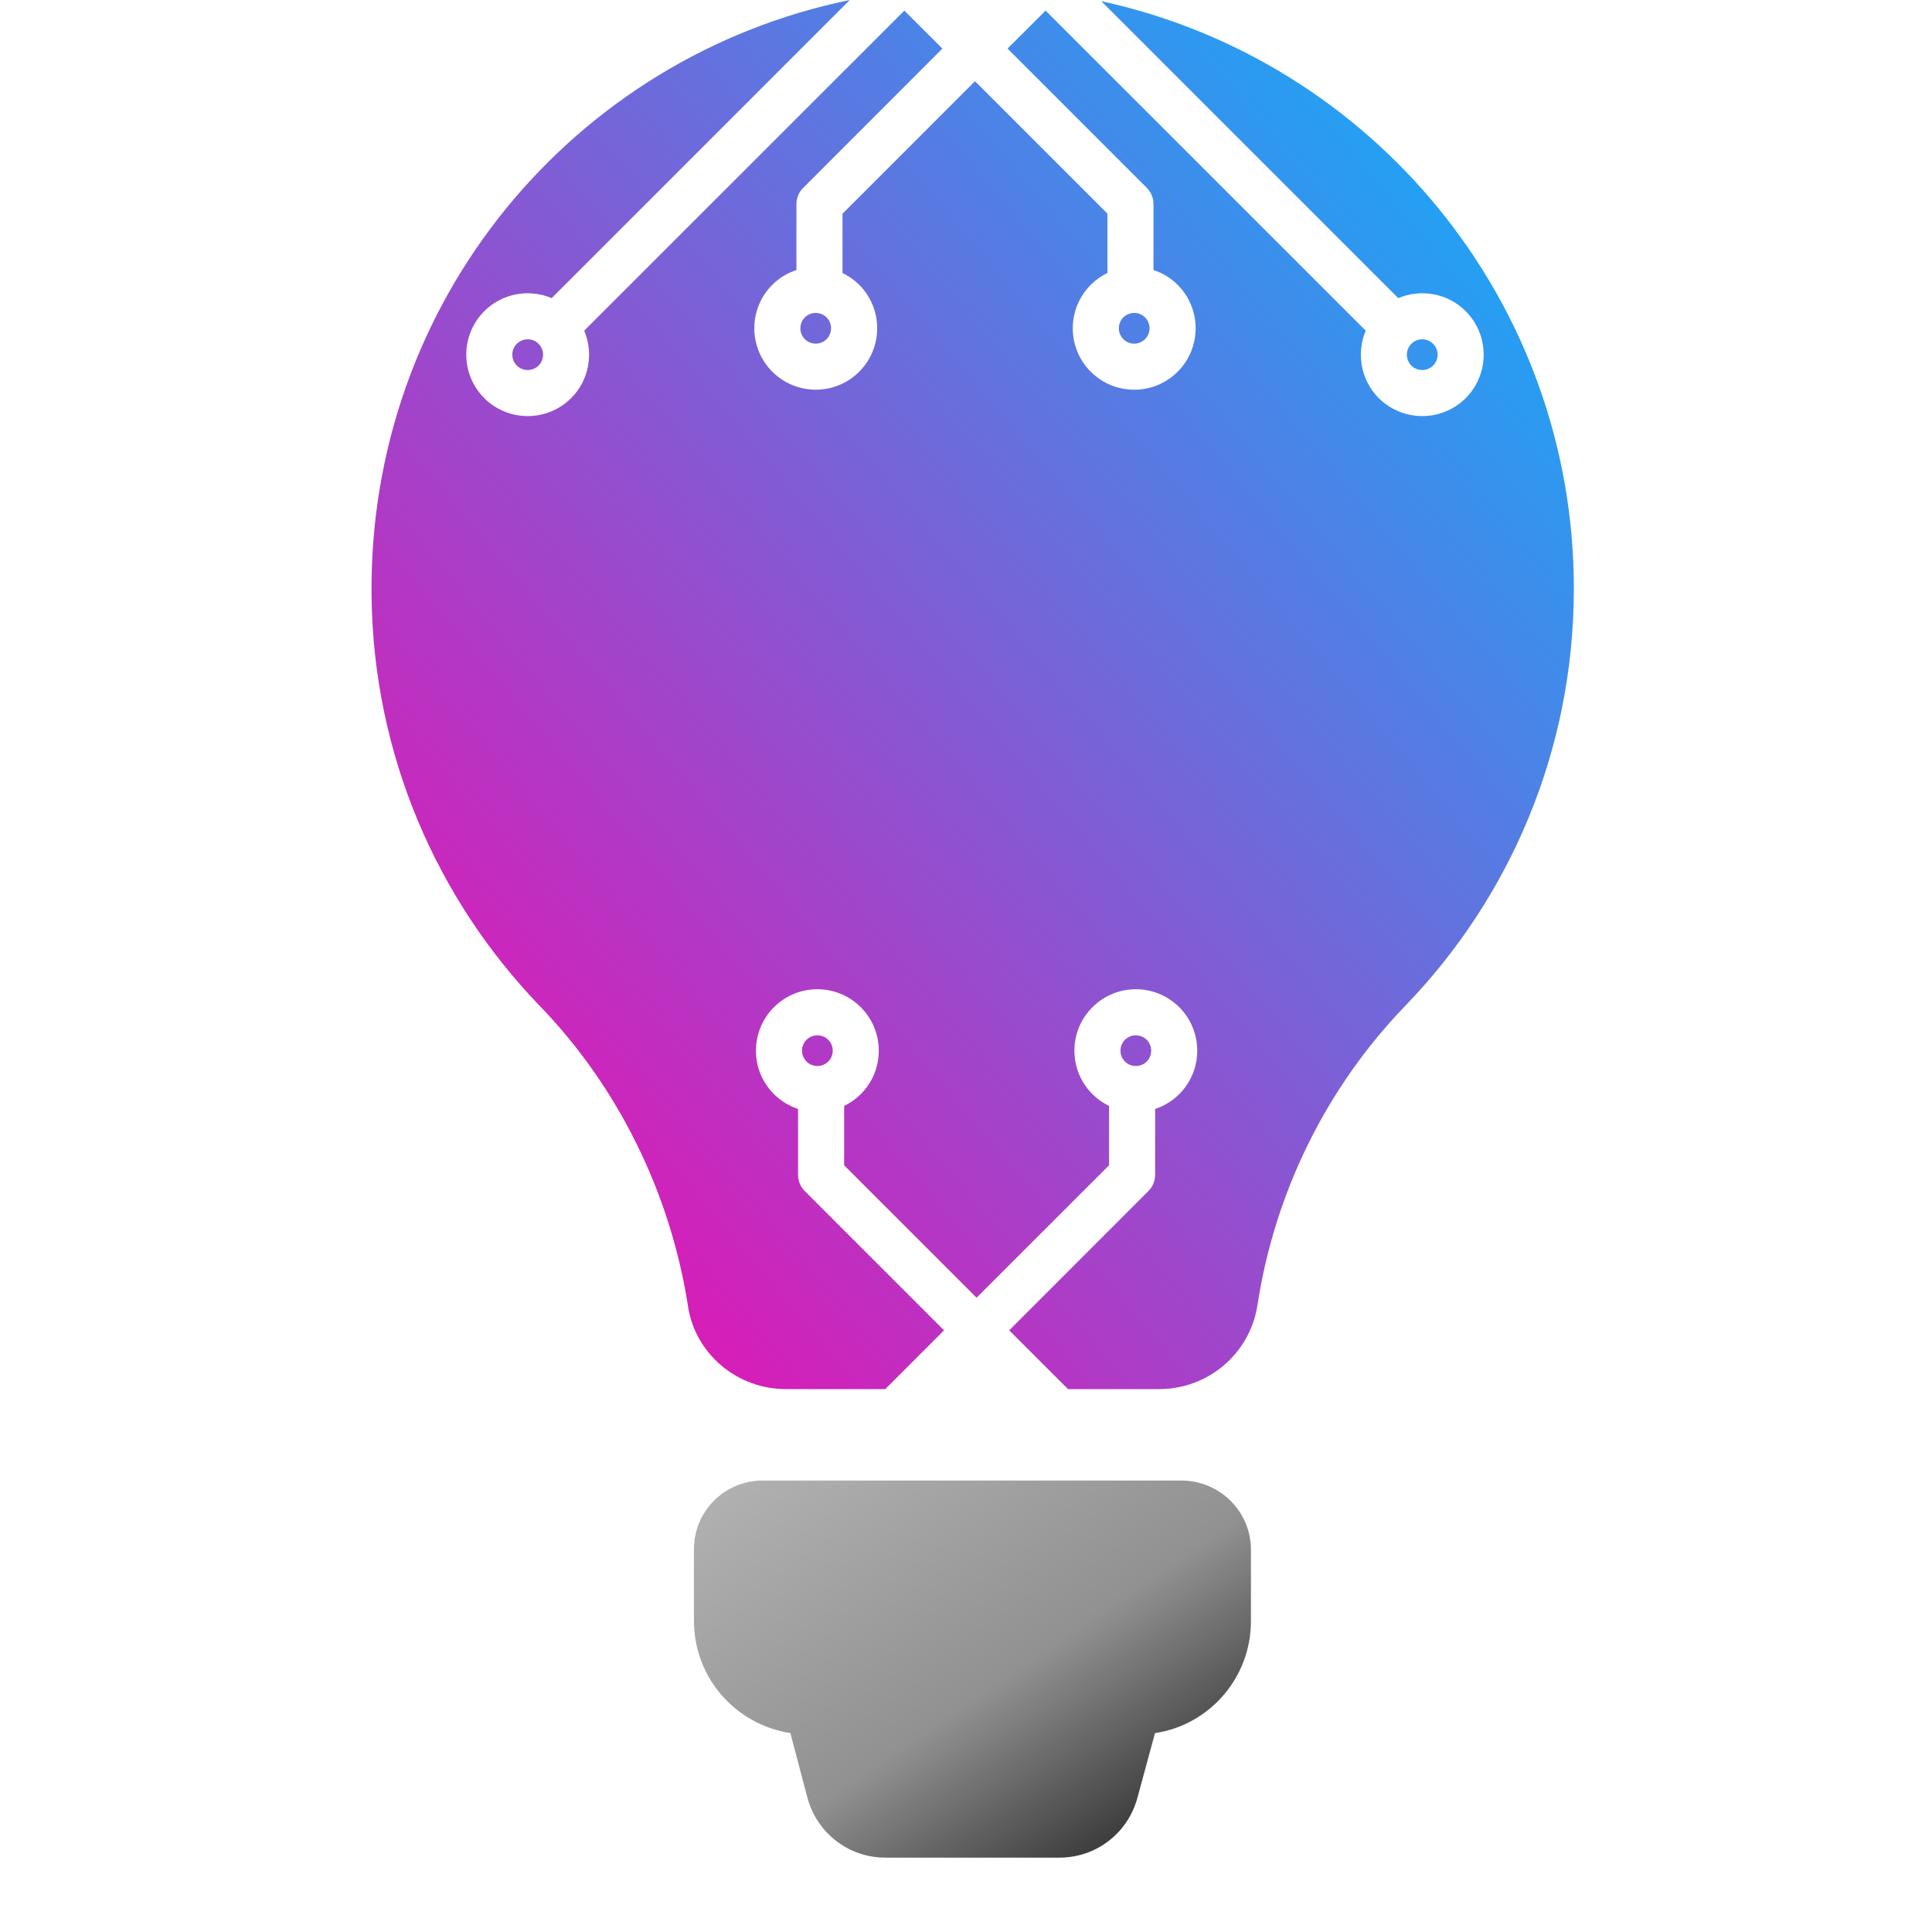
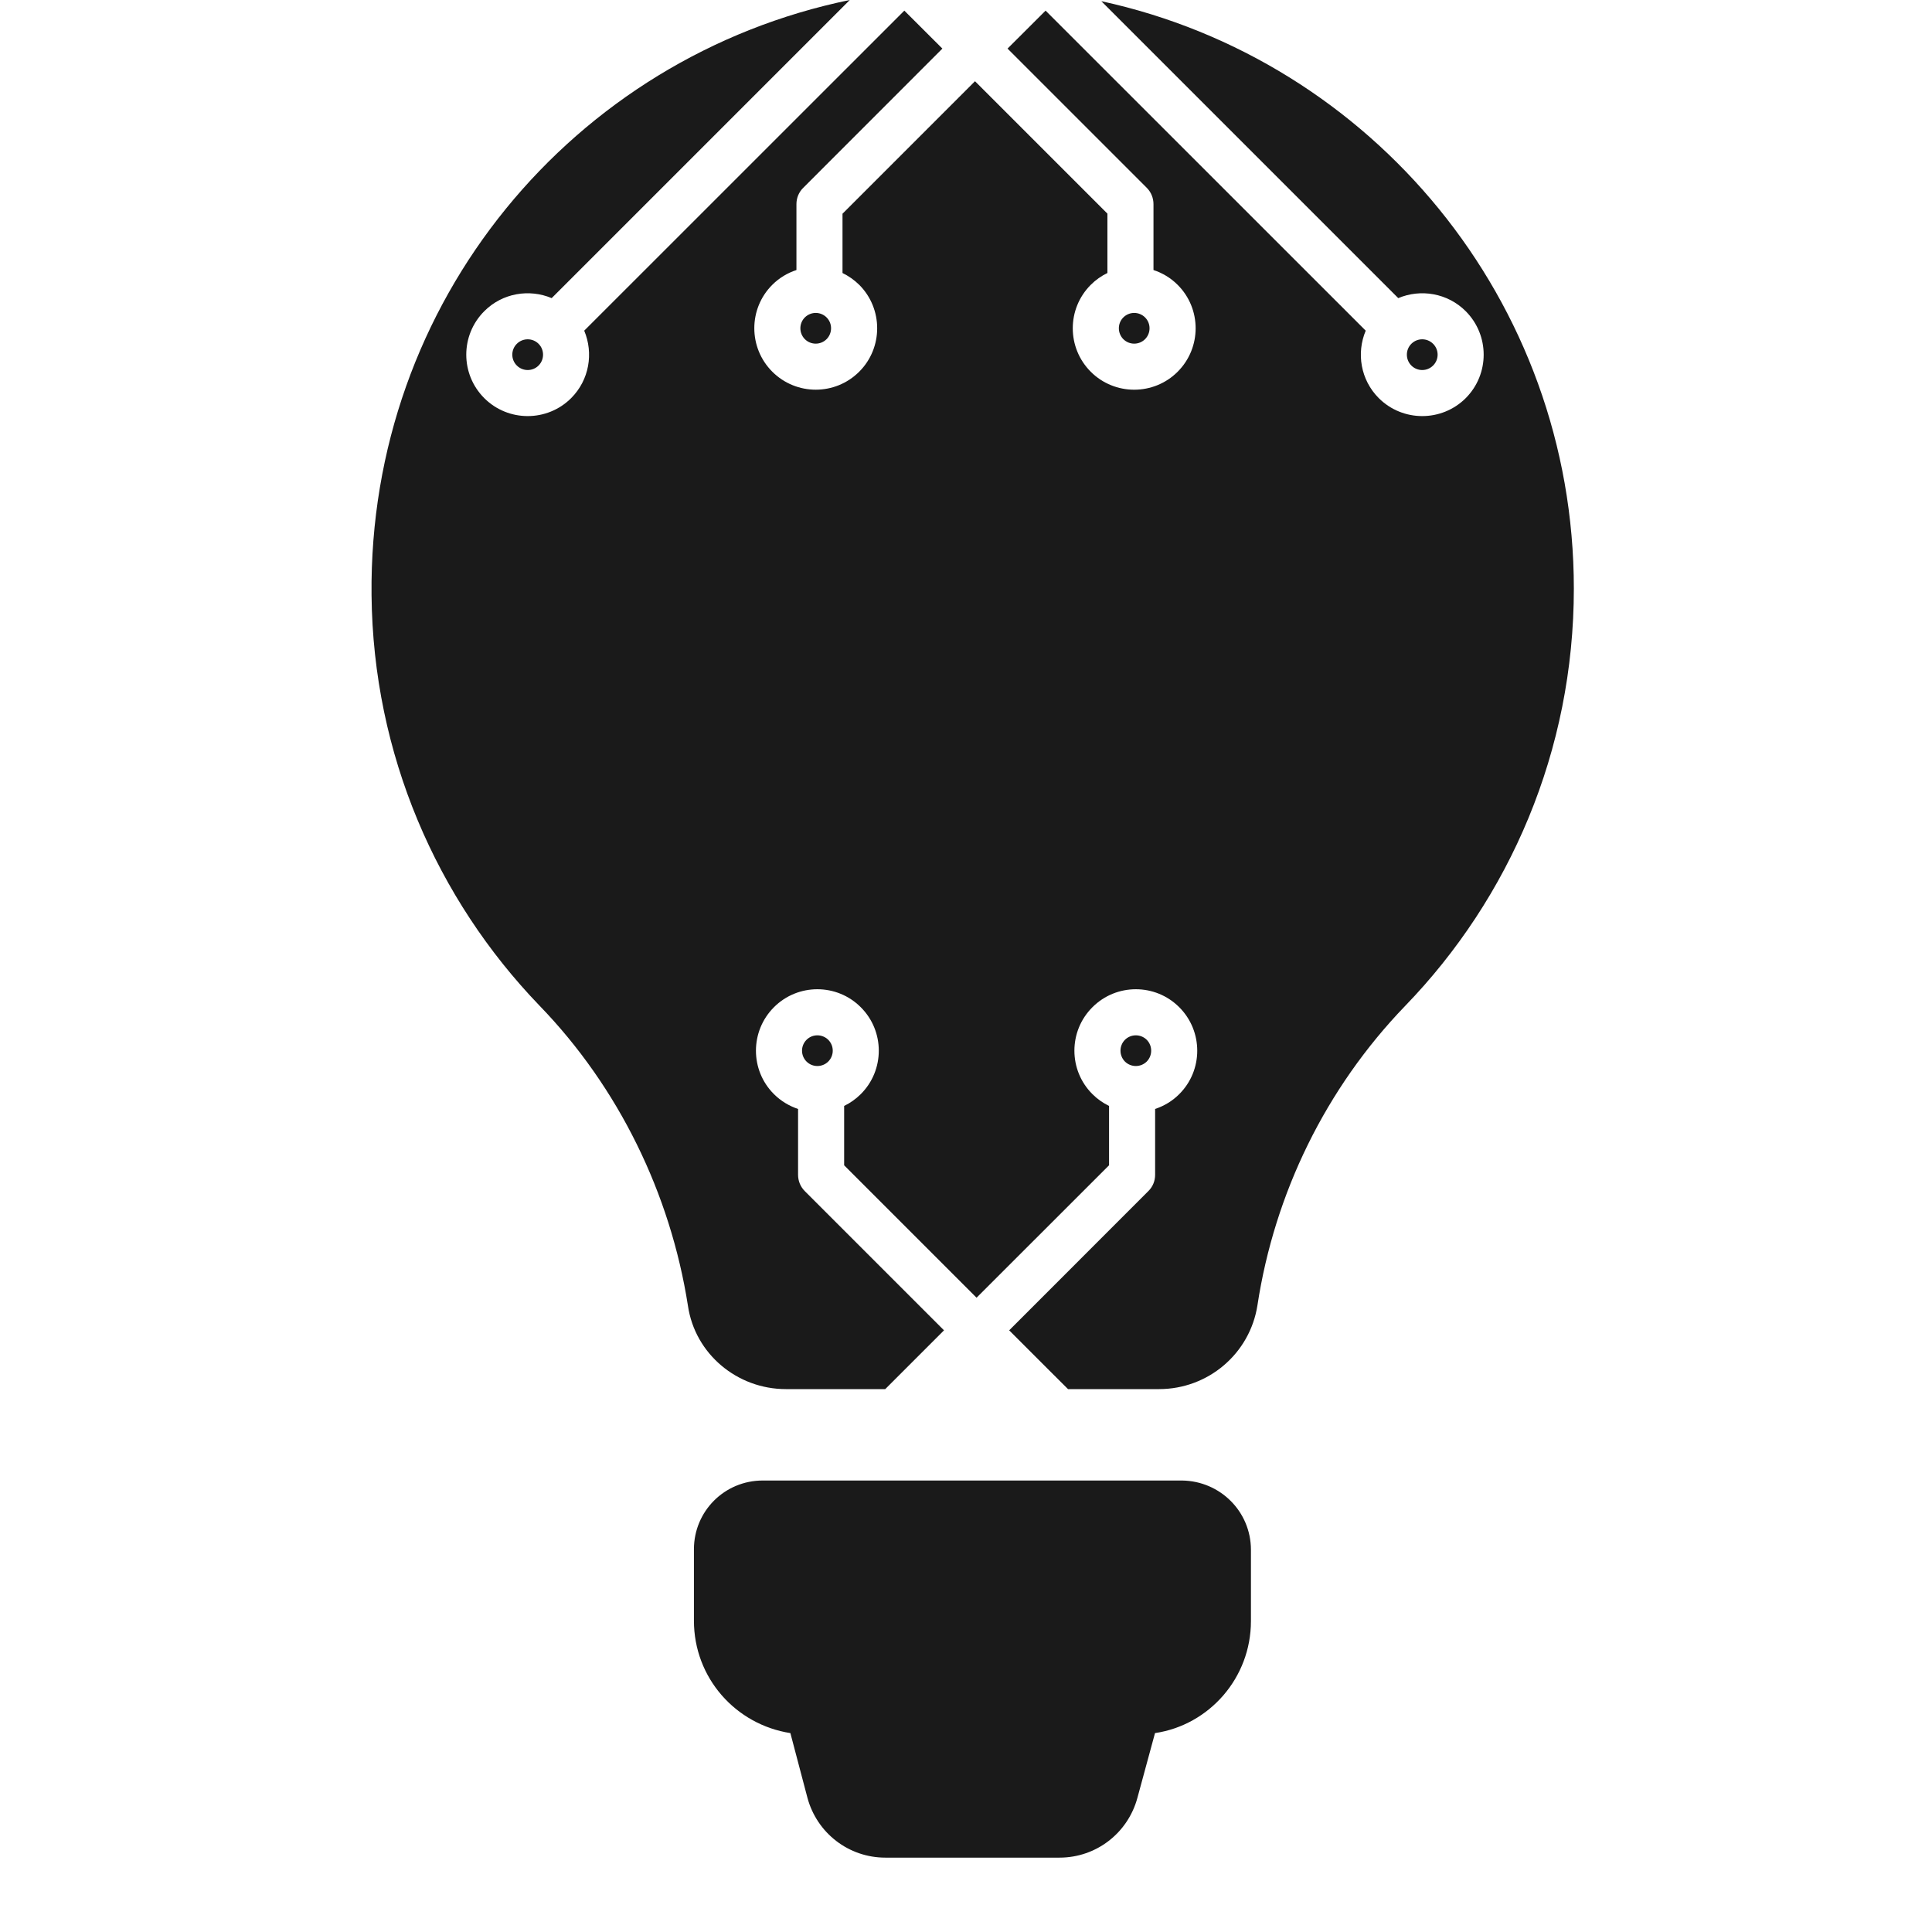
- <svg xmlns="http://www.w3.org/2000/svg" width="26px" height="26px" viewBox="0 0 26 26" version="1.1">
-   <defs>
-     <linearGradient x1="0%" y1="0%" x2="99.998%" y2="99.996%" id="linearGradient-1">
-       <stop stop-color="#B3B3B3" offset="0%" />
-       <stop stop-color="#919191" offset="54%" />
-       <stop stop-color="#151515" offset="100%" />
-     </linearGradient>
-     <linearGradient x1="101.944%" y1="0%" x2="0.003%" y2="100.002%" id="linearGradient-2">
-       <stop stop-color="#00BAFF" offset="0%" />
-       <stop stop-color="#FF00AB" offset="100%" />
-     </linearGradient>
-   </defs>
-   <g id="Technologies" stroke="none" stroke-width="1" fill="none" fill-rule="evenodd">
-     <g transform="translate(4, 0)" id="Group">
-       <g transform="translate(4.851544, 19.83221)" fill="url(#linearGradient-1)">
-         <path d="M5.407,5.167 L3.063,5.167 C2.569,5.167 2.143,4.836 2.015,4.363 L1.785,3.491 C1.048,3.376 0.487,2.748 0.487,1.978 L0.487,1.018 C0.487,0.504 0.9,0.092 1.413,0.092 L7.057,0.092 C7.57,0.099 7.983,0.511 7.983,1.025 L7.983,1.984 C7.983,2.748 7.422,3.383 6.692,3.491 L6.455,4.363 C6.327,4.836 5.901,5.167 5.407,5.167 Z" id="Shape" />
-       </g>
-       <g transform="translate(0.5901, 0)" fill="url(#linearGradient-2)">
-         <path d="M7.323,18.694 L5.986,18.694 C5.331,18.694 4.763,18.221 4.668,17.573 C4.432,16.065 3.736,14.633 2.668,13.531 C1.289,12.098 0.431,10.152 0.41,8.009 C0.369,4.057 3.126,0.766 6.846,0 L2.834,4.012 C2.533,3.885 2.171,3.943 1.927,4.188 C1.604,4.511 1.604,5.035 1.927,5.358 C2.249,5.68 2.774,5.68 3.096,5.358 C3.341,5.113 3.399,4.752 3.272,4.45 L7.58,0.143 L8.092,0.654 L6.219,2.528 C6.16,2.586 6.128,2.665 6.128,2.747 L6.128,3.634 C6.009,3.673 5.897,3.739 5.803,3.833 C5.48,4.155 5.481,4.68 5.803,5.002 C6.126,5.325 6.65,5.325 6.973,5.002 C7.295,4.68 7.295,4.155 6.973,3.833 C6.905,3.766 6.829,3.714 6.748,3.674 L6.748,2.876 L8.531,1.093 L10.313,2.875 L10.313,3.674 C10.232,3.713 10.156,3.766 10.089,3.833 C9.766,4.156 9.766,4.68 10.089,5.003 C10.411,5.325 10.936,5.325 11.258,5.003 C11.581,4.68 11.581,4.155 11.258,3.833 C11.164,3.739 11.052,3.673 10.933,3.634 L10.933,2.747 C10.933,2.665 10.901,2.586 10.843,2.528 L8.969,0.654 L9.481,0.143 L13.789,4.45 C13.662,4.752 13.72,5.113 13.965,5.358 C14.288,5.68 14.812,5.68 15.135,5.358 C15.457,5.035 15.457,4.511 15.135,4.188 C14.89,3.943 14.528,3.885 14.227,4.012 L10.231,0.016 C13.868,0.806 16.59,4.046 16.59,7.921 C16.59,10.104 15.725,12.085 14.319,13.538 C13.251,14.646 12.562,16.059 12.332,17.566 C12.231,18.215 11.67,18.694 11.008,18.694 L9.783,18.694 L9.503,18.415 L8.991,17.903 L10.864,16.029 C10.923,15.971 10.955,15.893 10.955,15.81 L10.955,14.924 C11.074,14.884 11.186,14.819 11.28,14.724 C11.603,14.402 11.602,13.877 11.28,13.555 C10.958,13.232 10.433,13.232 10.111,13.555 C9.788,13.877 9.788,14.402 10.111,14.724 C10.178,14.791 10.254,14.844 10.335,14.883 L10.335,15.682 L8.552,17.464 L6.77,15.682 L6.77,14.883 C6.851,14.844 6.927,14.791 6.994,14.724 C7.317,14.402 7.317,13.877 6.994,13.555 C6.672,13.232 6.147,13.232 5.825,13.555 C5.503,13.877 5.502,14.402 5.825,14.724 C5.919,14.818 6.031,14.884 6.15,14.924 L6.15,15.81 C6.15,15.893 6.182,15.971 6.241,16.03 L8.114,17.903 L7.602,18.415 L7.323,18.694 Z M6.264,14.286 C6.183,14.205 6.183,14.074 6.264,13.993 C6.344,13.913 6.475,13.913 6.556,13.993 C6.637,14.074 6.637,14.205 6.556,14.286 C6.475,14.366 6.344,14.366 6.264,14.286 Z M10.549,13.993 C10.63,13.913 10.761,13.913 10.842,13.993 C10.922,14.074 10.922,14.205 10.842,14.286 C10.761,14.366 10.63,14.366 10.549,14.286 C10.469,14.205 10.469,14.074 10.549,13.993 Z M2.365,4.919 C2.284,4.839 2.284,4.707 2.365,4.627 C2.446,4.546 2.577,4.546 2.658,4.627 C2.738,4.707 2.738,4.839 2.658,4.919 C2.577,5 2.446,5 2.365,4.919 Z M14.696,4.627 C14.777,4.707 14.777,4.839 14.696,4.919 C14.615,5 14.484,5 14.403,4.919 C14.323,4.839 14.323,4.707 14.403,4.627 C14.484,4.546 14.615,4.546 14.696,4.627 Z M10.82,4.272 C10.9,4.352 10.9,4.483 10.82,4.564 C10.739,4.645 10.608,4.645 10.527,4.564 C10.447,4.483 10.447,4.352 10.527,4.272 C10.608,4.191 10.739,4.191 10.82,4.272 Z M6.534,4.564 C6.453,4.645 6.322,4.645 6.241,4.564 C6.161,4.483 6.161,4.352 6.241,4.272 C6.322,4.191 6.453,4.191 6.534,4.272 C6.614,4.352 6.614,4.483 6.534,4.564 Z" id="Shape" />
-       </g>
+ <svg xmlns="http://www.w3.org/2000/svg" width="100%" height="100%" viewBox="0 0 26 26" version="1.1" xml:space="preserve" style="fill-rule:evenodd;clip-rule:evenodd;stroke-linejoin:round;stroke-miterlimit:1.414;">
+   <g id="Group" transform="matrix(1,0,0,1,4,0)">
+     <g id="Shape" transform="matrix(1,0,0,1,4.85154,19.8322)">
+       <path d="M5.407,5.167L3.063,5.167C2.569,5.167 2.143,4.836 2.015,4.363L1.785,3.491C1.048,3.376 0.487,2.748 0.487,1.978L0.487,1.018C0.487,0.504 0.9,0.092 1.413,0.092L7.057,0.092C7.57,0.099 7.983,0.511 7.983,1.025L7.983,1.984C7.983,2.748 7.422,3.383 6.692,3.491L6.455,4.363C6.327,4.836 5.901,5.167 5.407,5.167Z" style="fill:rgb(26,26,26);" />
+     </g>
+     <g id="Shape1" transform="matrix(1,0,0,1,0.5901,0)">
+       <path d="M7.323,18.694L5.986,18.694C5.331,18.694 4.763,18.221 4.668,17.573C4.432,16.065 3.736,14.633 2.668,13.531C1.289,12.098 0.431,10.152 0.41,8.009C0.369,4.057 3.126,0.766 6.846,0L2.834,4.012C2.533,3.885 2.171,3.943 1.927,4.188C1.604,4.511 1.604,5.035 1.927,5.358C2.249,5.68 2.774,5.68 3.096,5.358C3.341,5.113 3.399,4.752 3.272,4.45L7.58,0.143L8.092,0.654L6.219,2.528C6.16,2.586 6.128,2.665 6.128,2.747L6.128,3.634C6.009,3.673 5.897,3.739 5.803,3.833C5.48,4.155 5.481,4.68 5.803,5.002C6.126,5.325 6.65,5.325 6.973,5.002C7.295,4.68 7.295,4.155 6.973,3.833C6.905,3.766 6.829,3.714 6.748,3.674L6.748,2.876L8.531,1.093L10.313,2.875L10.313,3.674C10.232,3.713 10.156,3.766 10.089,3.833C9.766,4.156 9.766,4.68 10.089,5.003C10.411,5.325 10.936,5.325 11.258,5.003C11.581,4.68 11.581,4.155 11.258,3.833C11.164,3.739 11.052,3.673 10.933,3.634L10.933,2.747C10.933,2.665 10.901,2.586 10.843,2.528L8.969,0.654L9.481,0.143L13.789,4.45C13.662,4.752 13.72,5.113 13.965,5.358C14.288,5.68 14.812,5.68 15.135,5.358C15.457,5.035 15.457,4.511 15.135,4.188C14.89,3.943 14.528,3.885 14.227,4.012L10.231,0.016C13.868,0.806 16.59,4.046 16.59,7.921C16.59,10.104 15.725,12.085 14.319,13.538C13.251,14.646 12.562,16.059 12.332,17.566C12.231,18.215 11.67,18.694 11.008,18.694L9.783,18.694L9.503,18.415L8.991,17.903L10.864,16.029C10.923,15.971 10.955,15.893 10.955,15.81L10.955,14.924C11.074,14.884 11.186,14.819 11.28,14.724C11.603,14.402 11.602,13.877 11.28,13.555C10.958,13.232 10.433,13.232 10.111,13.555C9.788,13.877 9.788,14.402 10.111,14.724C10.178,14.791 10.254,14.844 10.335,14.883L10.335,15.682L8.552,17.464L6.77,15.682L6.77,14.883C6.851,14.844 6.927,14.791 6.994,14.724C7.317,14.402 7.317,13.877 6.994,13.555C6.672,13.232 6.147,13.232 5.825,13.555C5.503,13.877 5.502,14.402 5.825,14.724C5.919,14.818 6.031,14.884 6.15,14.924L6.15,15.81C6.15,15.893 6.182,15.971 6.241,16.03L8.114,17.903L7.602,18.415L7.323,18.694ZM6.264,14.286C6.183,14.205 6.183,14.074 6.264,13.993C6.344,13.913 6.475,13.913 6.556,13.993C6.637,14.074 6.637,14.205 6.556,14.286C6.475,14.366 6.344,14.366 6.264,14.286ZM10.549,13.993C10.63,13.913 10.761,13.913 10.842,13.993C10.922,14.074 10.922,14.205 10.842,14.286C10.761,14.366 10.63,14.366 10.549,14.286C10.469,14.205 10.469,14.074 10.549,13.993ZM2.365,4.919C2.284,4.839 2.284,4.707 2.365,4.627C2.446,4.546 2.577,4.546 2.658,4.627C2.738,4.707 2.738,4.839 2.658,4.919C2.577,5 2.446,5 2.365,4.919ZM14.696,4.627C14.777,4.707 14.777,4.839 14.696,4.919C14.615,5 14.484,5 14.403,4.919C14.323,4.839 14.323,4.707 14.403,4.627C14.484,4.546 14.615,4.546 14.696,4.627ZM10.82,4.272C10.9,4.352 10.9,4.483 10.82,4.564C10.739,4.645 10.608,4.645 10.527,4.564C10.447,4.483 10.447,4.352 10.527,4.272C10.608,4.191 10.739,4.191 10.82,4.272ZM6.534,4.564C6.453,4.645 6.322,4.645 6.241,4.564C6.161,4.483 6.161,4.352 6.241,4.272C6.322,4.191 6.453,4.191 6.534,4.272C6.614,4.352 6.614,4.483 6.534,4.564Z" style="fill:rgb(26,26,26);" />
    </g>
  </g>
</svg>
